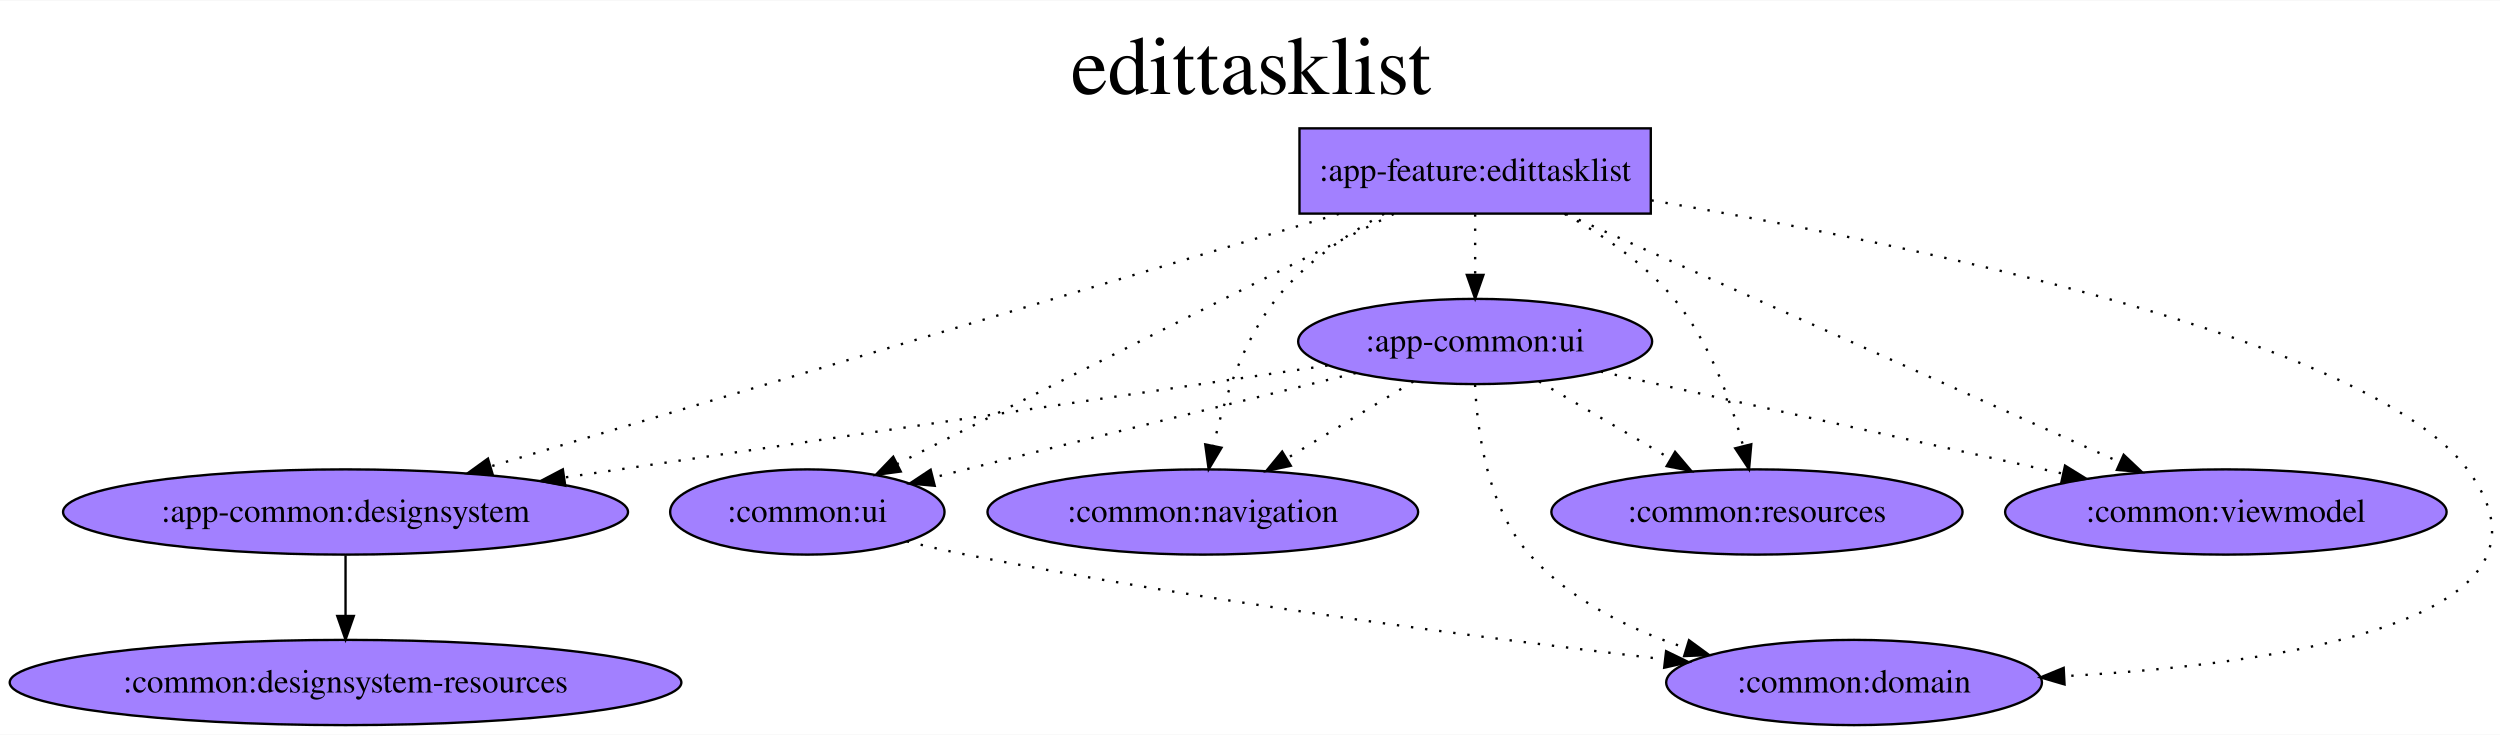
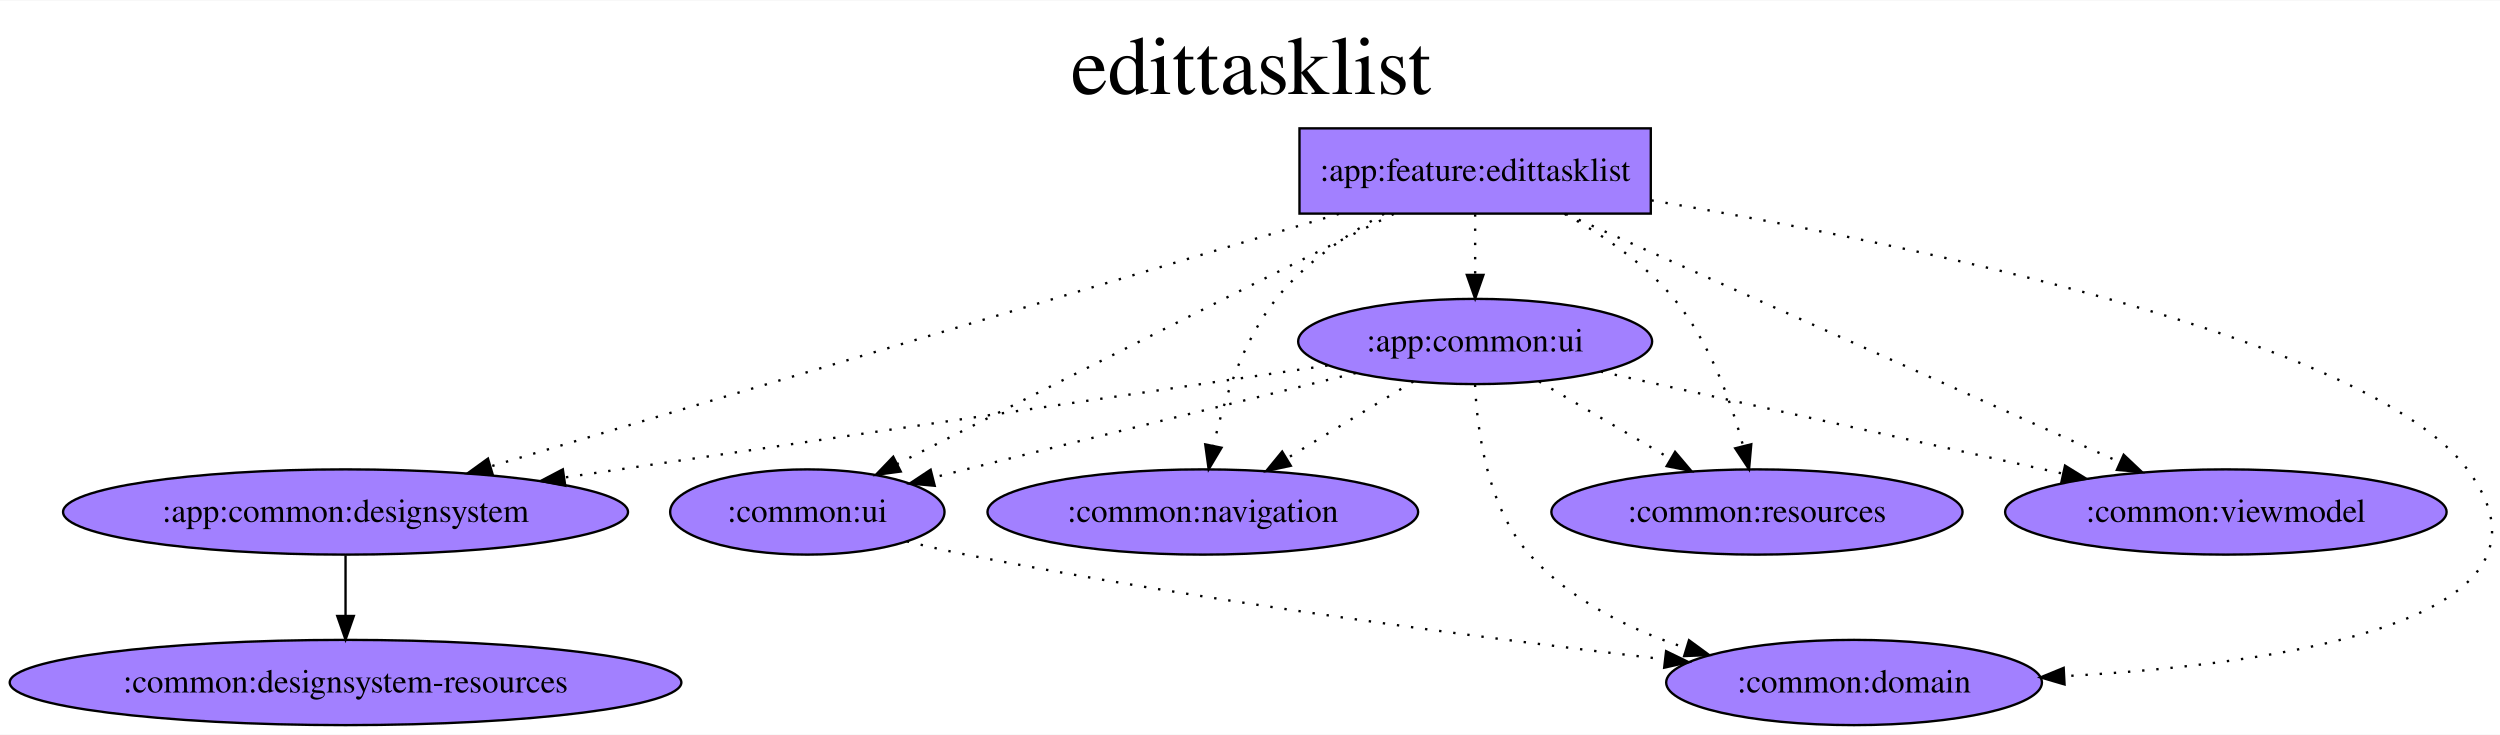
<svg xmlns="http://www.w3.org/2000/svg" width="1467px" height="431px" viewBox="0.00 0.00 1056.51 310.00">
  <g id="graph0" class="graph" transform="scale(1.000792 1.000792) rotate(0.0) translate(4.0 306.0)">
    <polygon fill="white" stroke="transparent" points="-4,4 -4,-306 1052.51,-306 1052.51,4 -4,4" />
    <text text-anchor="middle" x="524.25" y="-266.5" font-family="Times,serif" font-size="35.00">edittasklist
        </text>
    <g id="node1" class="node">
      <polygon fill="#A280FF" stroke="black" points="693.08,-252 544.73,-252 544.73,-216 693.08,-216 693.08,-252" />
-       <text text-anchor="middle" x="618.91" y="-229.8" font-family="Times,serif" font-size="14.00">:app-feature:edittasklist
+       <text text-anchor="middle" x="618.91" y="-229.8" font-family="Times,serif" font-size="14.00">:app:feature:edittasklist
            </text>
    </g>
    <g id="node2" class="node">
      <ellipse fill="#A280FF" stroke="black" cx="141.91" cy="-90" rx="119.28" ry="18" />
-       <text text-anchor="middle" x="141.91" y="-85.8" font-family="Times,serif" font-size="14.00">:app-common:designsystem
+       <text text-anchor="middle" x="141.91" y="-85.8" font-family="Times,serif" font-size="14.00">:app:common:designsystem
            </text>
    </g>
    <g id="edge1" class="edge">
      <path fill="none" stroke="black" stroke-dasharray="1,5" d="M561.37,-215.87C470.88,-188.93 296.07,-136.89 203.27,-109.27" />
      <polygon fill="black" stroke="black" points="204.04,-105.85 193.46,-106.35 202.05,-112.55 204.04,-105.85" />
    </g>
    <g id="node4" class="node">
      <ellipse fill="#A280FF" stroke="black" cx="618.91" cy="-162" rx="74.74" ry="18" />
-       <text text-anchor="middle" x="618.91" y="-157.8" font-family="Times,serif" font-size="14.00">:app-common:ui
+       <text text-anchor="middle" x="618.91" y="-157.8" font-family="Times,serif" font-size="14.00">:app:common:ui
            </text>
    </g>
    <g id="edge2" class="edge">
      <path fill="none" stroke="black" stroke-dasharray="1,5" d="M618.91,-215.7C618.91,-207.98 618.91,-198.71 618.91,-190.11" />
      <polygon fill="black" stroke="black" points="622.41,-190.1 618.91,-180.1 615.41,-190.1 622.41,-190.1" />
    </g>
    <g id="node5" class="node">
      <ellipse fill="#A280FF" stroke="black" cx="778.91" cy="-18" rx="79.34" ry="18" />
      <text text-anchor="middle" x="778.91" y="-13.8" font-family="Times,serif" font-size="14.00">:common:domain
            </text>
    </g>
    <g id="edge3" class="edge">
      <path fill="none" stroke="black" stroke-dasharray="1,5" d="M693.35,-221.59C802.27,-203.2 996.63,-163.39 1037.91,-108 1085.42,-44.24 960.33,-25.81 867.87,-20.68" />
      <polygon fill="black" stroke="black" points="867.79,-17.18 857.62,-20.16 867.43,-24.17 867.79,-17.18" />
    </g>
    <g id="node6" class="node">
      <ellipse fill="#A280FF" stroke="black" cx="503.91" cy="-90" rx="90.93" ry="18" />
      <text text-anchor="middle" x="503.91" y="-85.8" font-family="Times,serif" font-size="14.00">:common:navigation
            </text>
    </g>
    <g id="edge4" class="edge">
      <path fill="none" stroke="black" stroke-dasharray="1,5" d="M580.48,-215.91C564.5,-207.15 546.92,-195.12 534.91,-180 520.56,-161.95 512.62,-136.81 508.37,-117.85" />
      <polygon fill="black" stroke="black" points="511.8,-117.14 506.38,-108.04 504.94,-118.53 511.8,-117.14" />
    </g>
    <g id="node7" class="node">
      <ellipse fill="#A280FF" stroke="black" cx="737.91" cy="-90" rx="86.82" ry="18" />
      <text text-anchor="middle" x="737.91" y="-85.8" font-family="Times,serif" font-size="14.00">:common:resources
            </text>
    </g>
    <g id="edge5" class="edge">
      <path fill="none" stroke="black" stroke-dasharray="1,5" d="M656.63,-215.92C672.66,-207.1 690.48,-195.01 702.91,-180 717.82,-161.98 726.92,-136.83 732.09,-117.86" />
      <polygon fill="black" stroke="black" points="735.51,-118.6 734.57,-108.05 728.73,-116.89 735.51,-118.6" />
    </g>
    <g id="node8" class="node">
      <ellipse fill="#A280FF" stroke="black" cx="935.91" cy="-90" rx="93.22" ry="18" />
      <text text-anchor="middle" x="935.91" y="-85.8" font-family="Times,serif" font-size="14.00">:common:viewmodel
            </text>
    </g>
    <g id="edge7" class="edge">
      <path fill="none" stroke="black" stroke-dasharray="1,5" d="M657.14,-215.87C716.04,-189.49 828.67,-139.04 891.23,-111.01" />
      <polygon fill="black" stroke="black" points="892.76,-114.16 900.46,-106.88 889.9,-107.77 892.76,-114.16" />
    </g>
    <g id="node9" class="node">
      <ellipse fill="#A280FF" stroke="black" cx="336.91" cy="-90" rx="57.93" ry="18" />
      <text text-anchor="middle" x="336.91" y="-85.8" font-family="Times,serif" font-size="14.00">:common:ui
            </text>
    </g>
    <g id="edge6" class="edge">
      <path fill="none" stroke="black" stroke-dasharray="1,5" d="M584.52,-215.85C563.76,-205.5 536.8,-192.02 512.91,-180 465.31,-156.07 410.55,-128.35 374.92,-110.29" />
      <polygon fill="black" stroke="black" points="376.35,-107.09 365.85,-105.69 373.19,-113.33 376.35,-107.09" />
    </g>
    <g id="node3" class="node">
      <ellipse fill="#A280FF" stroke="black" cx="141.91" cy="-18" rx="141.81" ry="18" />
      <text text-anchor="middle" x="141.91" y="-13.8" font-family="Times,serif" font-size="14.00">:common:designsystem-resources
            </text>
    </g>
    <g id="edge8" class="edge">
      <path fill="none" stroke="black" d="M141.91,-71.7C141.91,-63.98 141.91,-54.71 141.91,-46.11" />
      <polygon fill="black" stroke="black" points="145.41,-46.1 141.91,-36.1 138.41,-46.1 145.41,-46.1" />
    </g>
    <g id="edge9" class="edge">
      <path fill="none" stroke="black" stroke-dasharray="1,5" d="M556.55,-151.85C474.44,-139.8 329.39,-118.51 234.46,-104.58" />
      <polygon fill="black" stroke="black" points="234.69,-101.08 224.29,-103.09 233.67,-108 234.69,-101.08" />
    </g>
    <g id="edge10" class="edge">
      <path fill="none" stroke="black" stroke-dasharray="1,5" d="M618.87,-143.78C619.75,-124.1 624.08,-92.03 641.91,-72 659.04,-52.75 684,-40.43 707.94,-32.58" />
      <polygon fill="black" stroke="black" points="709.21,-35.85 717.75,-29.59 707.17,-29.16 709.21,-35.85" />
    </g>
    <g id="edge11" class="edge">
      <path fill="none" stroke="black" stroke-dasharray="1,5" d="M592.81,-145.12C577.01,-135.5 556.64,-123.1 539.39,-112.6" />
      <polygon fill="black" stroke="black" points="541.06,-109.52 530.7,-107.31 537.42,-115.5 541.06,-109.52" />
    </g>
    <g id="edge12" class="edge">
      <path fill="none" stroke="black" stroke-dasharray="1,5" d="M645.91,-145.12C662.26,-135.5 683.33,-123.1 701.19,-112.6" />
      <polygon fill="black" stroke="black" points="703.34,-115.39 710.18,-107.31 699.79,-109.36 703.34,-115.39" />
    </g>
    <g id="edge13" class="edge">
      <path fill="none" stroke="black" stroke-dasharray="1,5" d="M671.97,-149.28C725.53,-137.45 808.5,-119.13 867.1,-106.19" />
      <polygon fill="black" stroke="black" points="868,-109.58 877.01,-104 866.49,-102.74 868,-109.58" />
    </g>
    <g id="edge14" class="edge">
      <path fill="none" stroke="black" stroke-dasharray="1,5" d="M568.49,-148.67C524.9,-137.99 460.22,-122.09 403.91,-108 399.34,-106.86 394.61,-105.67 389.86,-104.47" />
      <polygon fill="black" stroke="black" points="390.7,-101.07 380.15,-102.02 388.98,-107.86 390.7,-101.07" />
    </g>
    <g id="edge16" class="edge">
      <path fill="none" stroke="black" stroke-dasharray="1,5" d="M378.92,-77.6C387.17,-75.57 395.78,-73.6 403.91,-72 505.01,-52.09 622.86,-36.7 699.06,-27.75" />
      <polygon fill="black" stroke="black" points="699.54,-31.22 709.07,-26.58 698.73,-24.26 699.54,-31.22" />
    </g>
  </g>
</svg>
